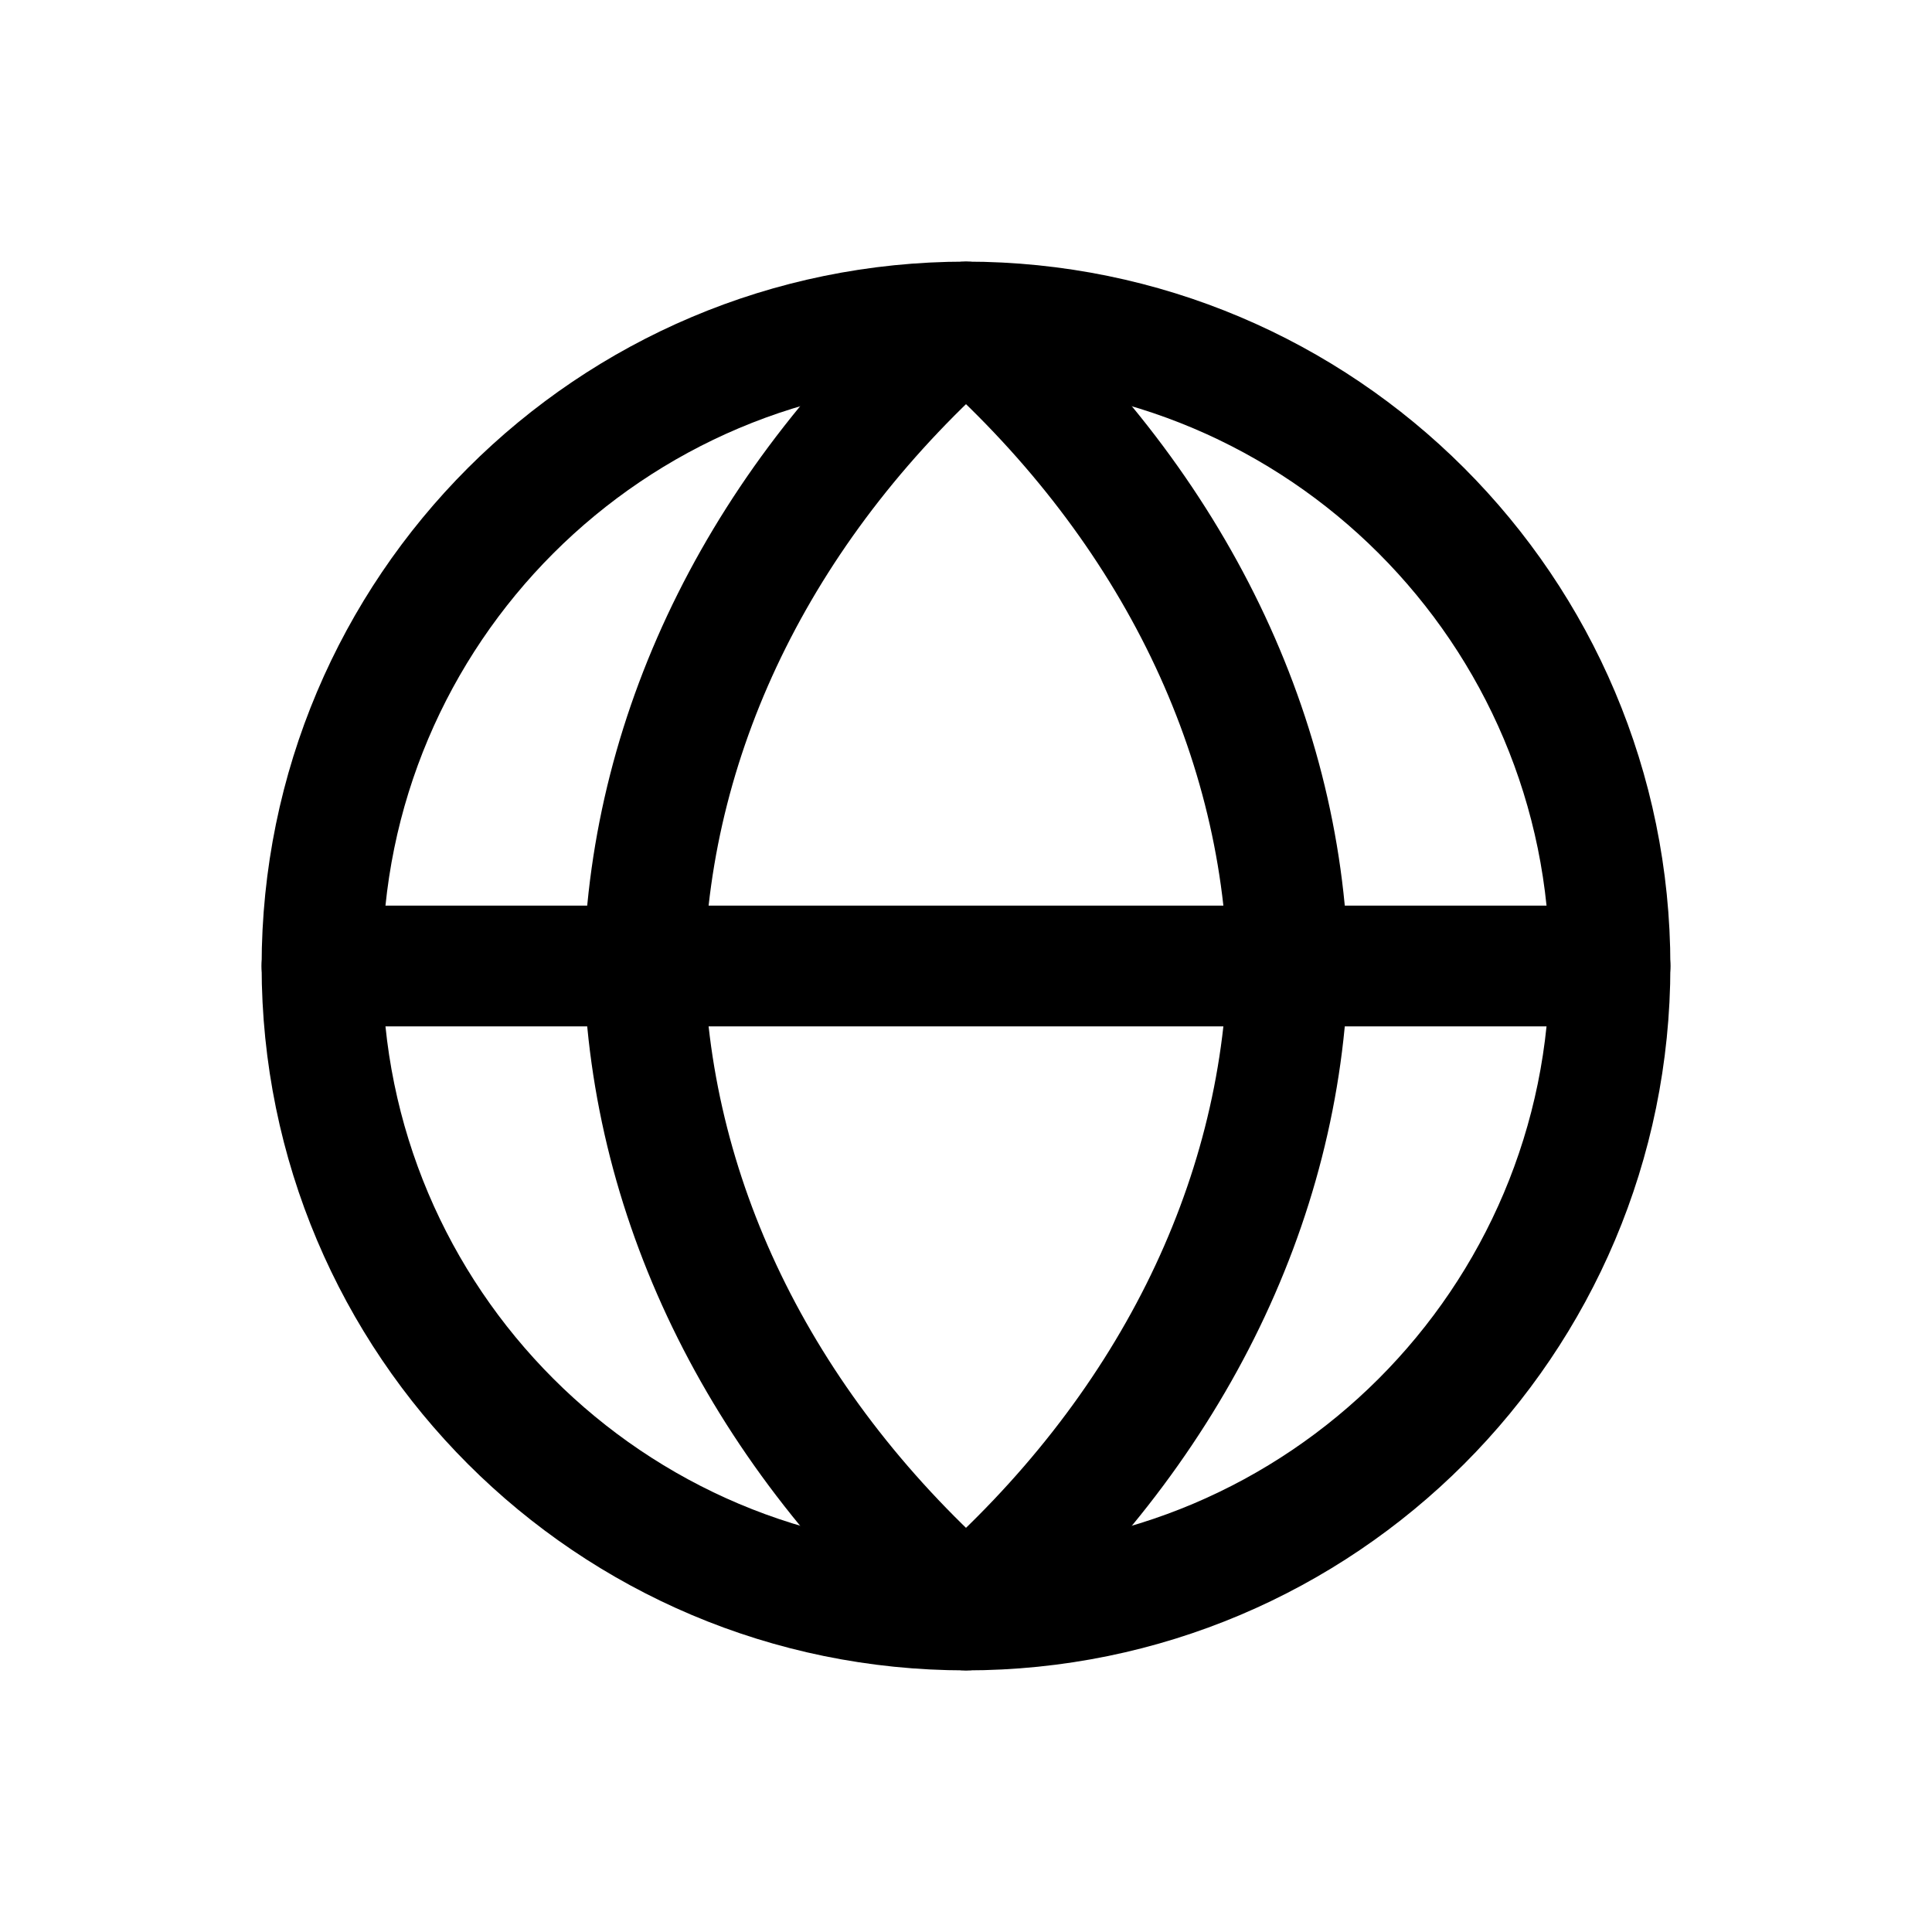
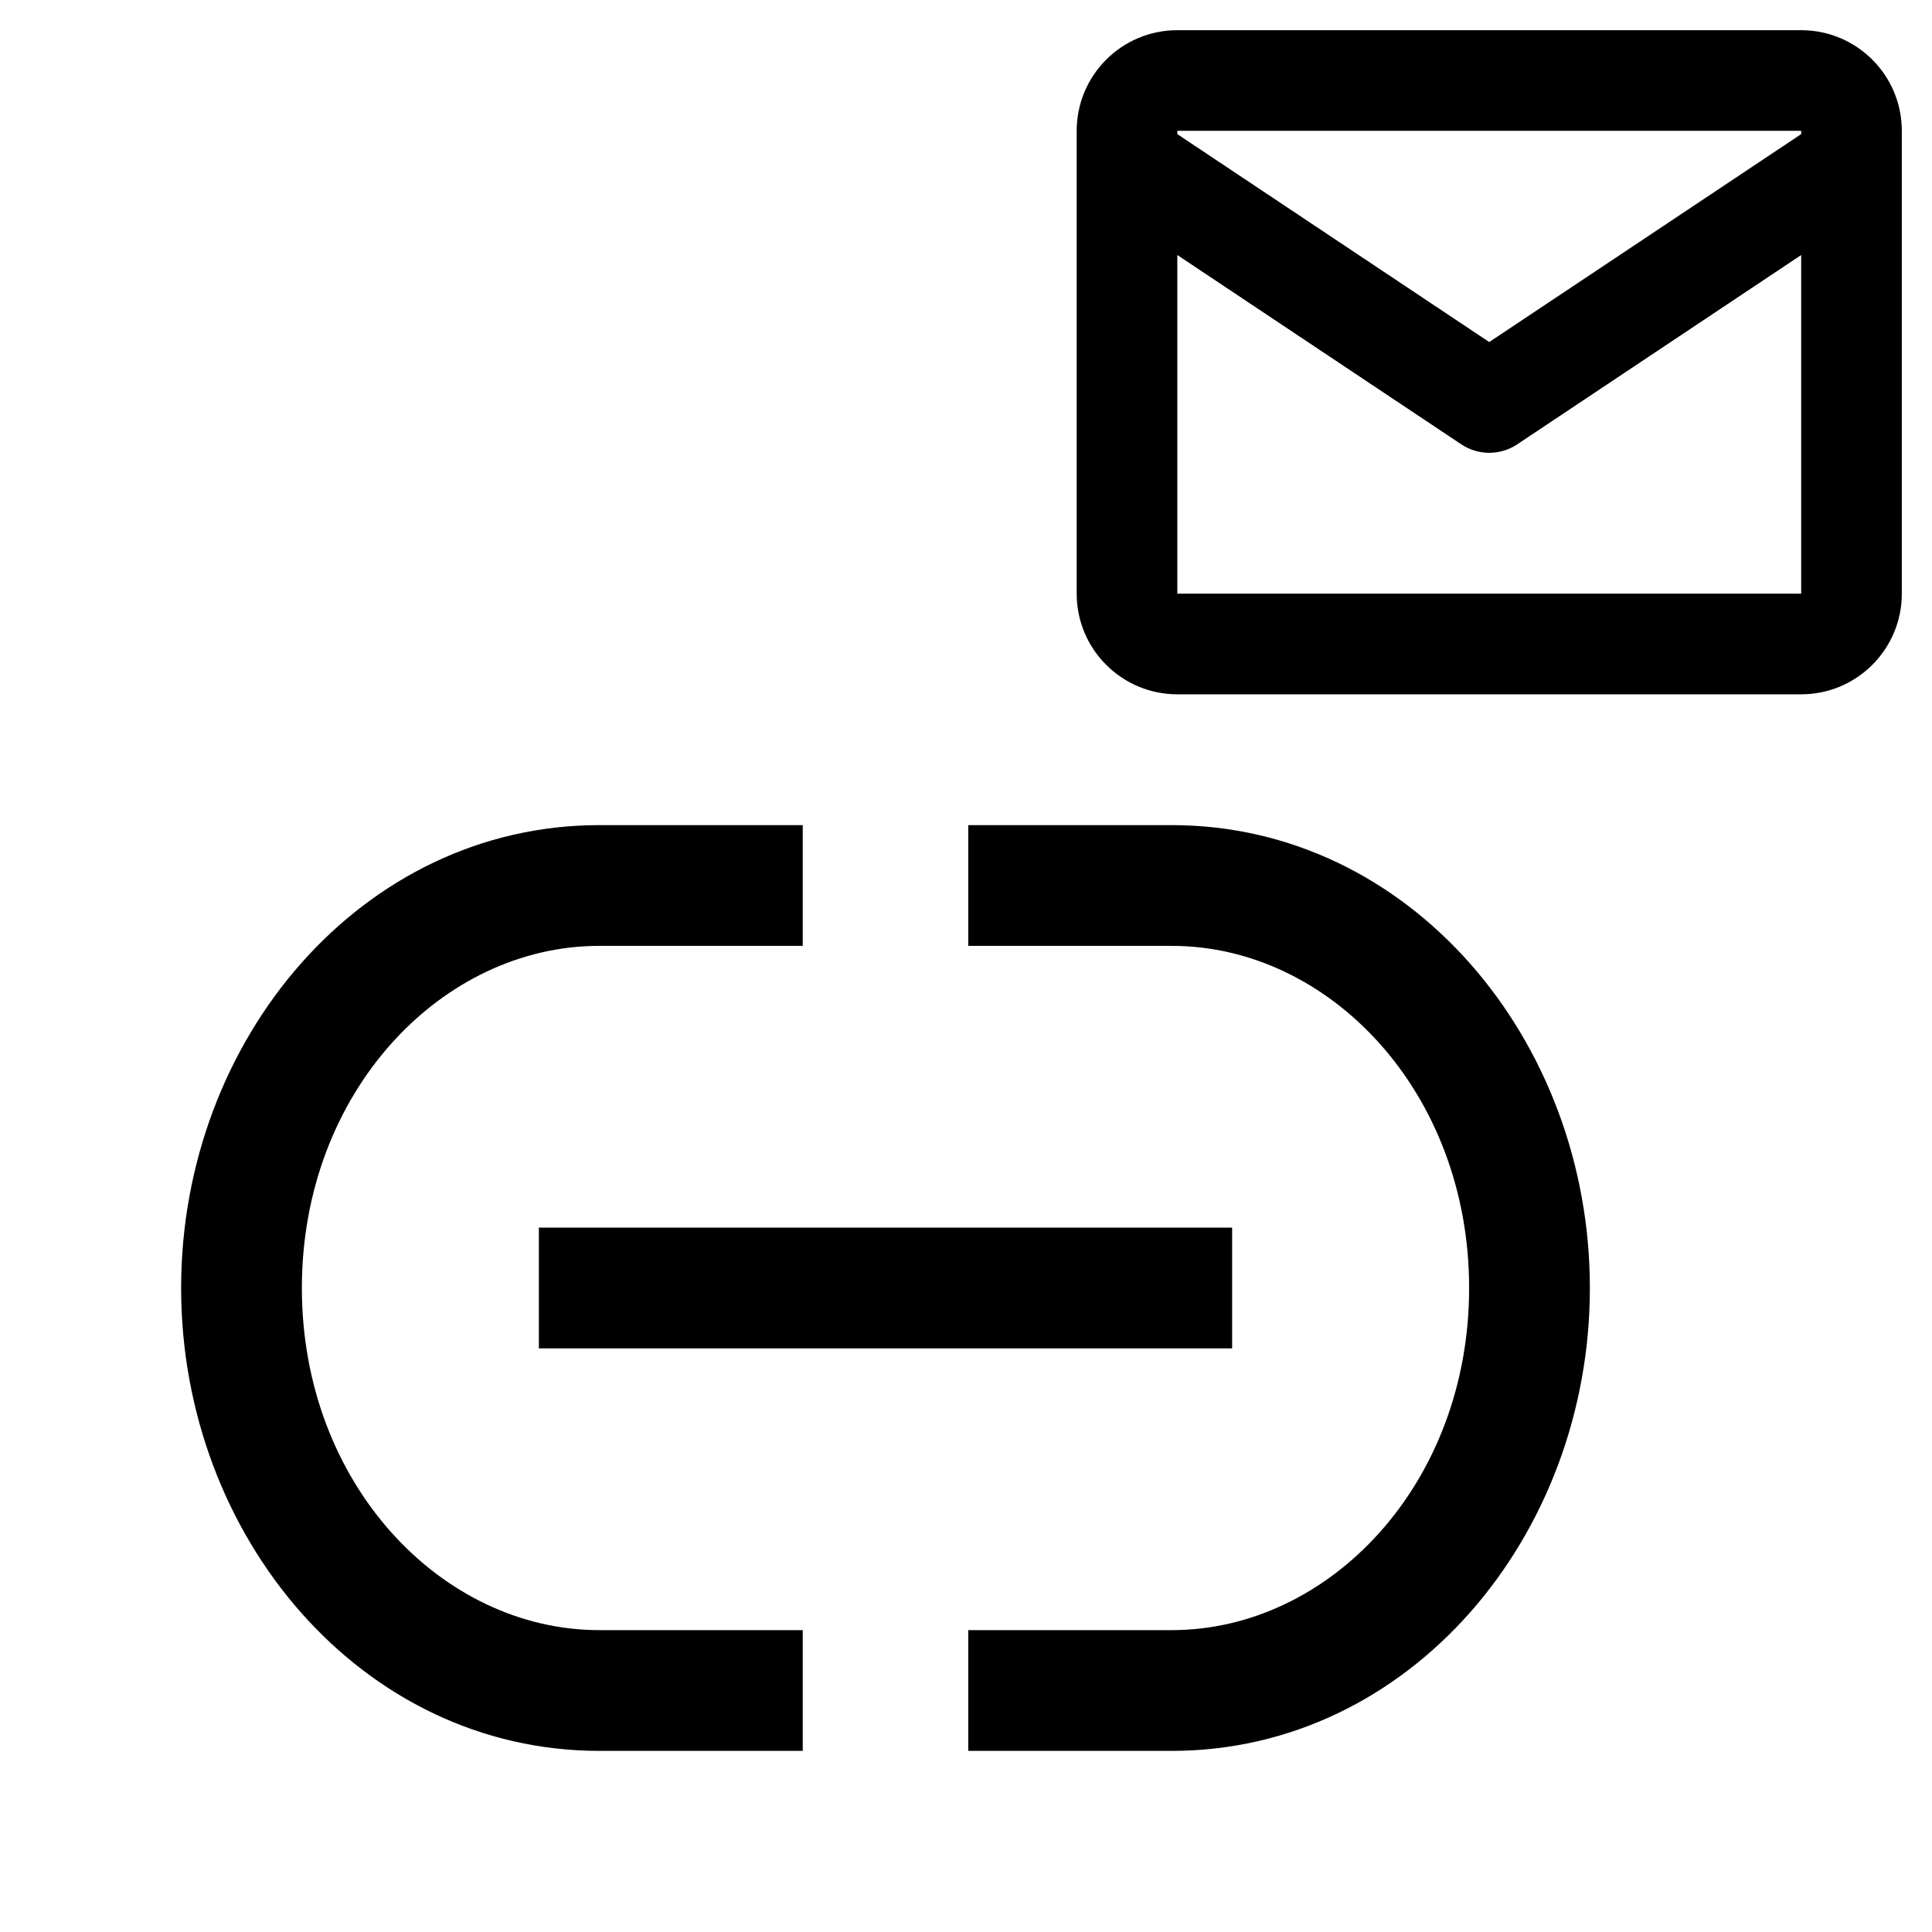
<svg xmlns="http://www.w3.org/2000/svg" width="24" height="24" viewBox="0 0 24 24" fill="none">
-   <path d="M12 20C16.418 20 20 16.418 20 12C20 7.582 16.418 4 12 4C7.582 4 4 7.582 4 12C4 16.418 7.582 20 12 20Z" fill="transparent" stroke="currentColor" stroke-width="1.5" stroke-linecap="round" stroke-linejoin="round" />
-   <path d="M4 12H20" fill="transparent" stroke="currentColor" stroke-width="1.5" stroke-linecap="round" stroke-linejoin="round" />
-   <path d="M12 4C14.501 6.191 15.923 9.034 16 12C15.923 14.966 14.501 17.809 12 20C9.499 17.809 8.077 14.966 8 12C8.077 9.034 9.499 6.191 12 4V4Z" fill="transparent" stroke="currentColor" stroke-width="1.5" stroke-linecap="round" stroke-linejoin="round" />
+   <path fill-rule="evenodd" clip-rule="evenodd" d="M13.375 1.625C13.375 0.935 13.935 0.375 14.625 0.375H22.375C23.065 0.375 23.625 0.935 23.625 1.625V1.99C23.625 1.996 23.625 2.002 23.625 2.009V7.375C23.625 8.065 23.065 8.625 22.375 8.625H14.625C13.935 8.625 13.375 8.065 13.375 7.375V2.009C13.375 2.002 13.375 1.996 13.375 1.99V1.625ZM14.625 3.168V7.375H22.375V3.168L18.847 5.52C18.637 5.66 18.363 5.66 18.153 5.52L14.625 3.168ZM22.375 1.666V1.625L14.625 1.625V1.666L18.5 4.249L22.375 1.666Z" fill="currentColor" />
+   <path fill-rule="evenodd" clip-rule="evenodd" d="M7.444 11.75C5.485 11.75 3.75 13.567 3.75 16C3.75 18.433 5.485 20.25 7.444 20.25H9.972V21.75H7.444C4.495 21.75 2.25 19.09 2.25 16C2.25 12.91 4.495 10.25 7.444 10.25H9.972V11.75H7.444ZM12.028 10.25H14.556C17.505 10.25 19.75 12.91 19.75 16C19.75 19.09 17.505 21.75 14.556 21.75H12.028V20.25H14.556C16.515 20.25 18.25 18.433 18.25 16C18.25 13.567 16.515 11.75 14.556 11.75H12.028V10.25ZM6.694 15.25H15.306V16.75H6.694V15.25Z" fill="currentColor" />
</svg>
